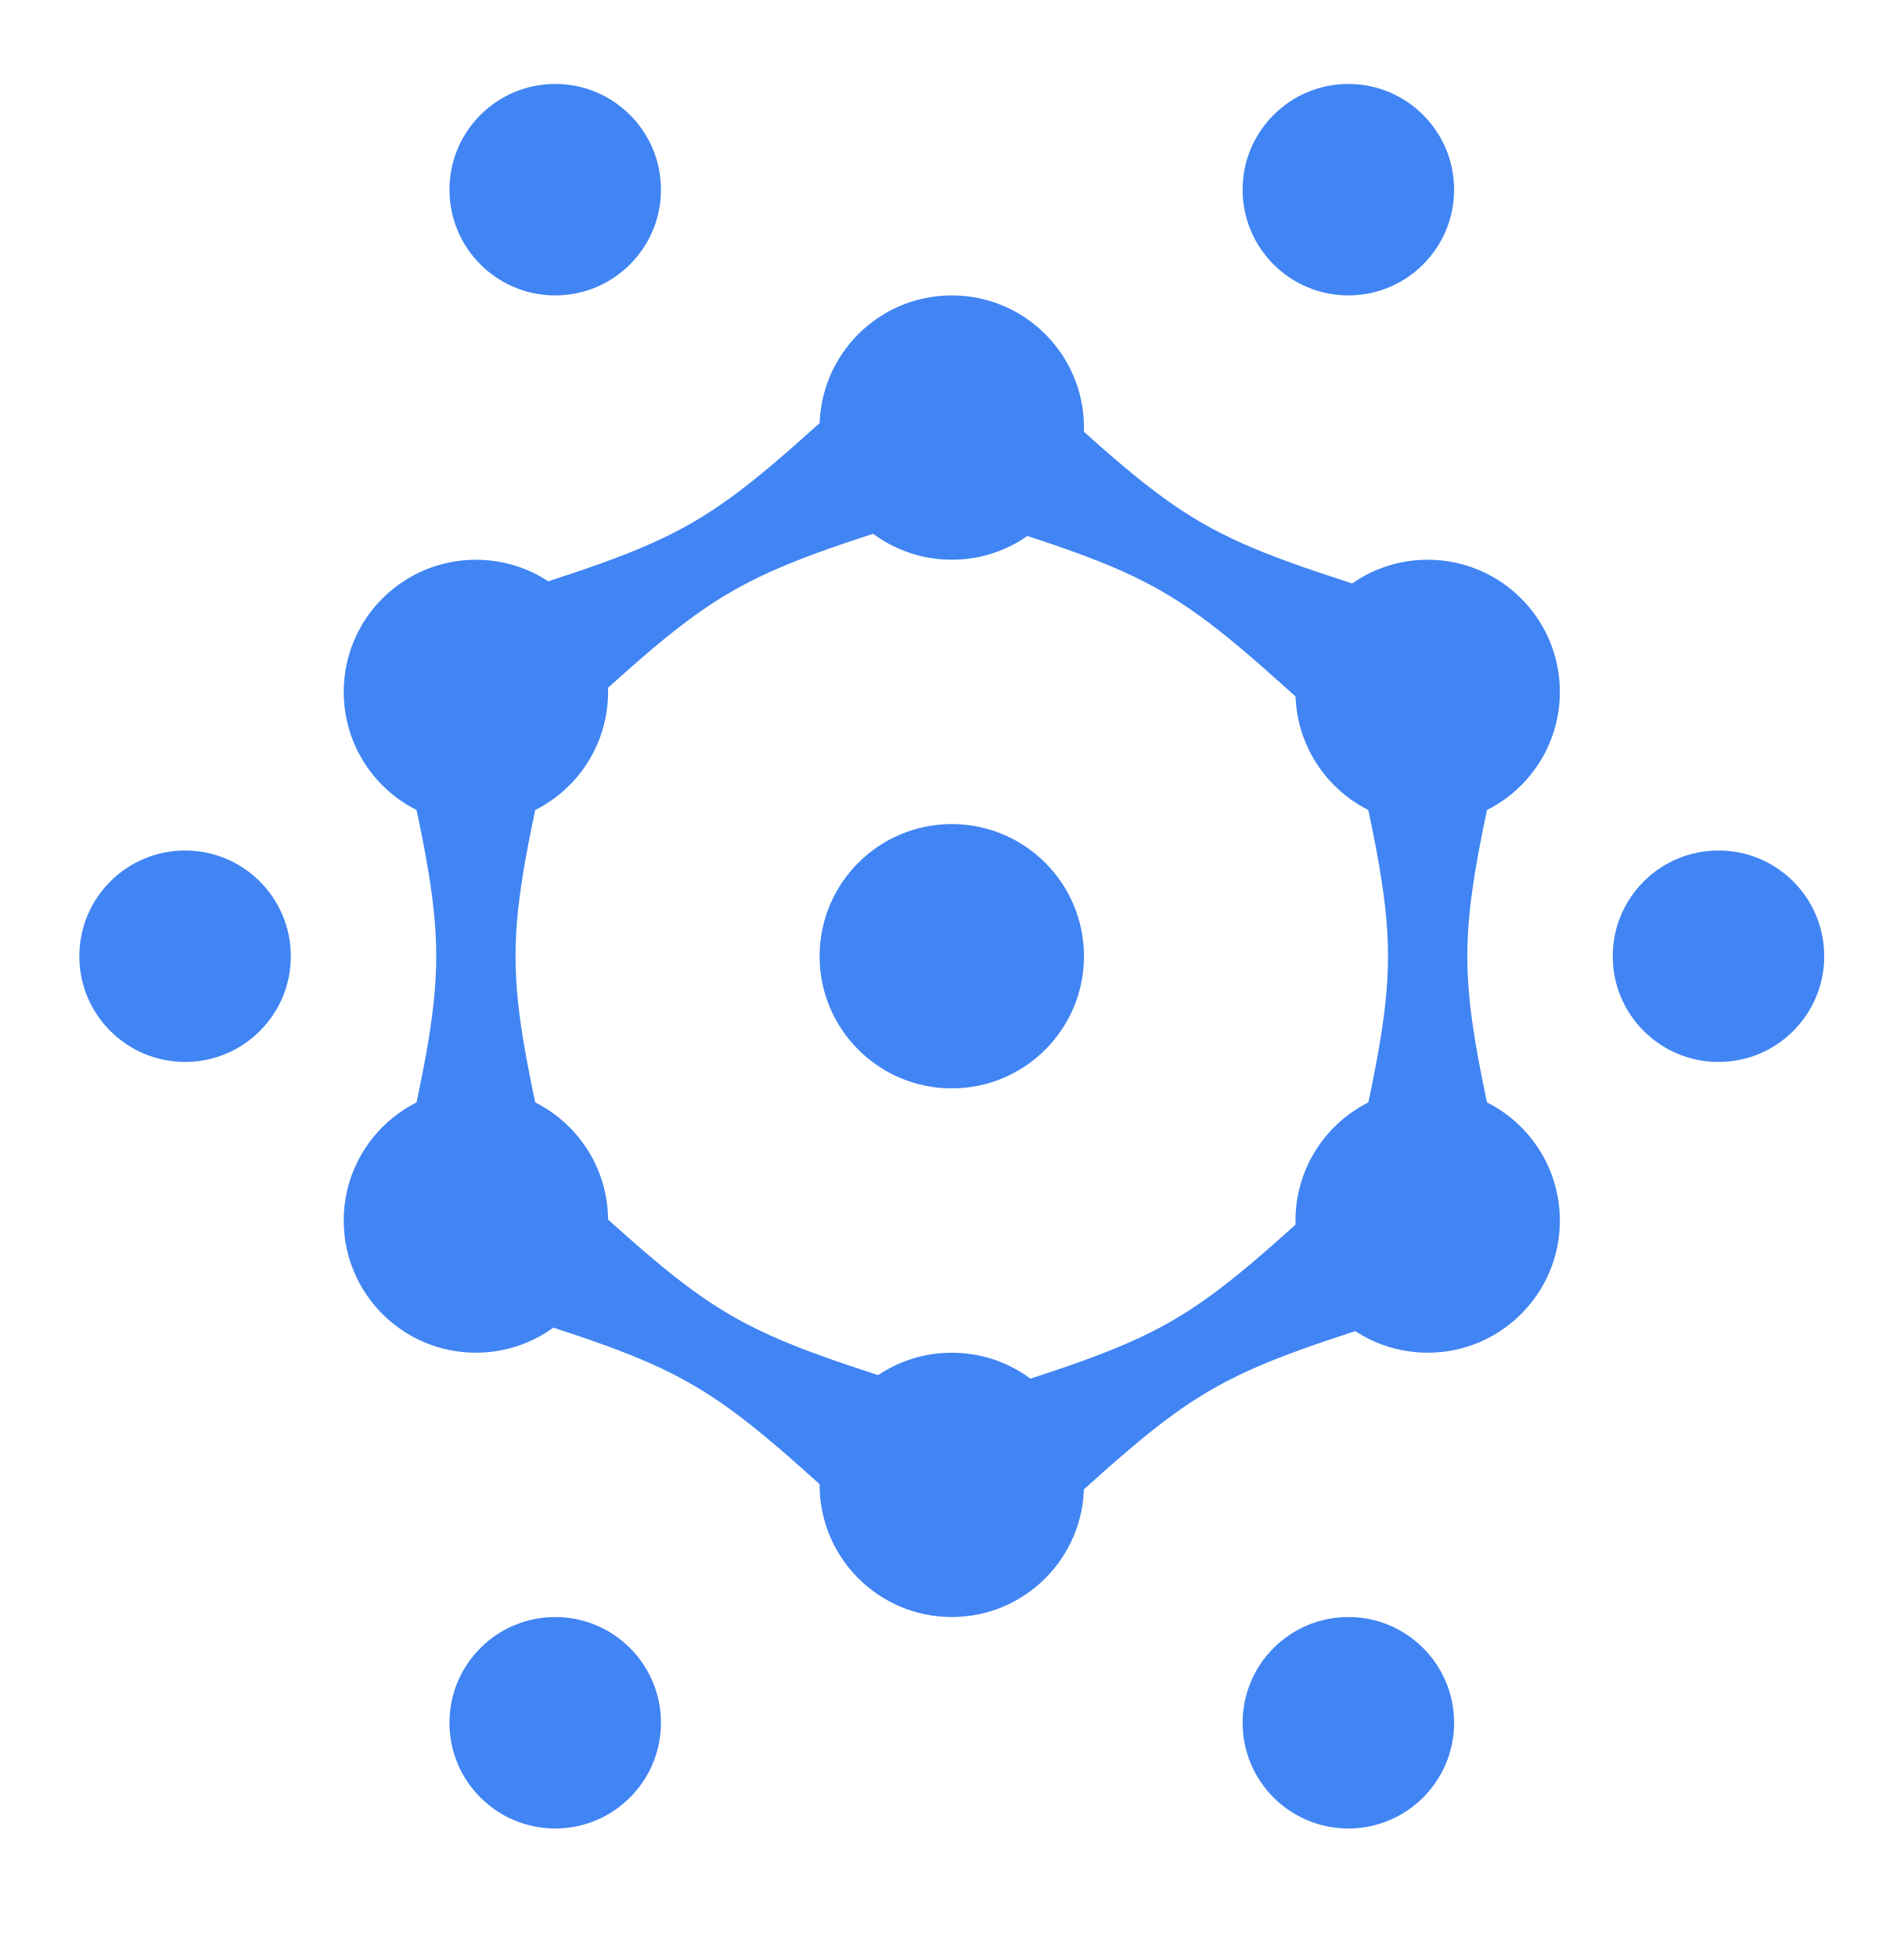
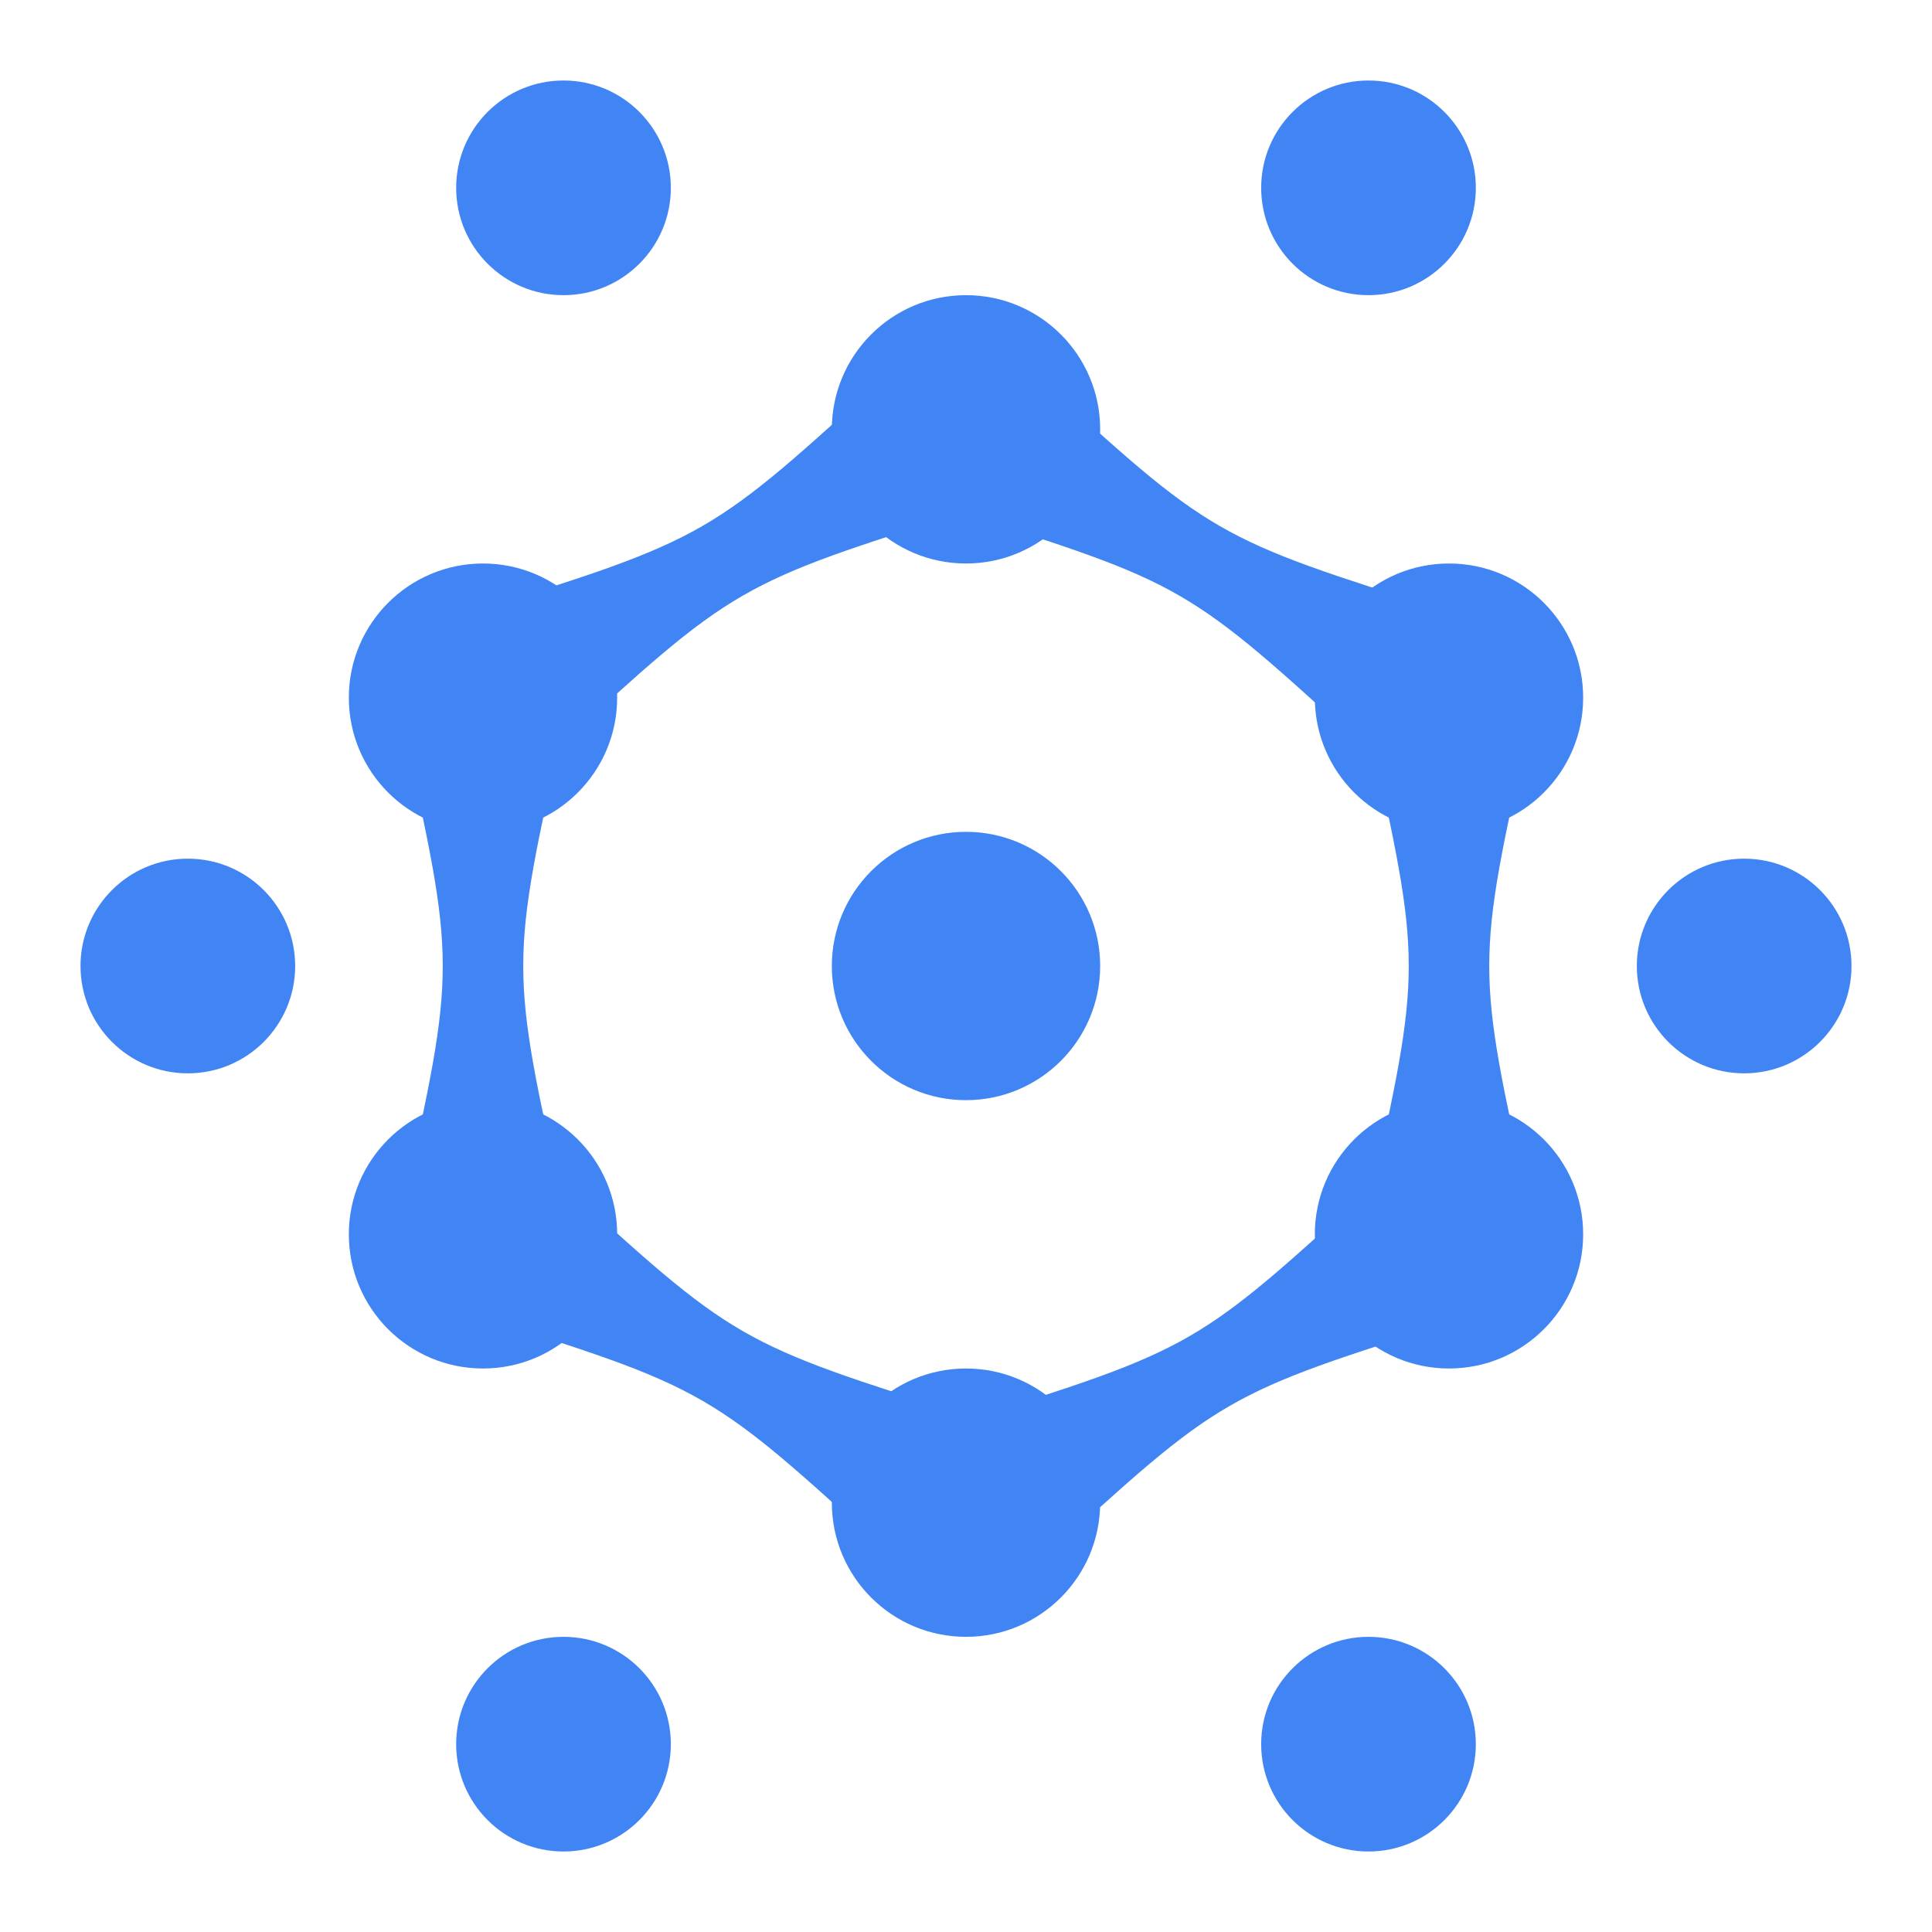
- <svg xmlns="http://www.w3.org/2000/svg" width="36" height="37" viewBox="0 0 36 37" fill="none">
-   <circle cx="18" cy="28.088" r="2.5" transform="rotate(90 18 28.0881)" fill="#4185F4" />
-   <circle cx="32.5" cy="18.088" r="2" transform="rotate(90 32.5 18.0881)" fill="#4185F4" />
-   <circle cx="3.5" cy="18.088" r="2" transform="rotate(90 3.5 18.0881)" fill="#4185F4" />
-   <circle cx="10.5" cy="32.588" r="2" transform="rotate(90 10.5 32.5881)" fill="#4185F4" />
-   <circle cx="10.5" cy="3.588" r="2" transform="rotate(90 10.5 3.58813)" fill="#4185F4" />
-   <circle cx="25.5" cy="32.588" r="2" transform="rotate(90 25.5 32.5881)" fill="#4185F4" />
-   <circle cx="25.5" cy="3.588" r="2" transform="rotate(90 25.5 3.58813)" fill="#4185F4" />
-   <circle cx="18" cy="18.088" r="2.5" transform="rotate(90 18 18.0881)" fill="#4185F4" />
-   <circle cx="18" cy="8.088" r="2.5" transform="rotate(90 18 8.08813)" fill="#4185F4" />
-   <circle cx="27" cy="13.088" r="2.5" transform="rotate(90 27 13.0881)" fill="#4185F4" />
-   <circle cx="27" cy="23.088" r="2.5" transform="rotate(90 27 23.0881)" fill="#4185F4" />
-   <circle cx="9" cy="13.088" r="2.5" transform="rotate(90 9 13.0881)" fill="#4185F4" />
-   <circle cx="9" cy="23.088" r="2.5" transform="rotate(90 9 23.0881)" fill="#4185F4" />
-   <path d="M16.611 29.088L18.111 26.49C13.713 25.106 13.713 25.106 10.316 21.99L8.816 24.588C13.213 25.972 13.213 25.972 16.611 29.088Z" fill="#4185F4" />
-   <path d="M10.316 14.088L8.816 11.49C13.213 10.106 13.213 10.106 16.611 6.99L18.111 9.588C13.713 10.972 13.713 10.972 10.316 14.088Z" fill="#4185F4" />
-   <path d="M19.389 29.186L17.889 26.588C22.286 25.204 22.286 25.204 25.683 22.088L27.183 24.686C22.786 26.07 22.786 26.07 19.389 29.186Z" fill="#4185F4" />
-   <path d="M25.5 14.088L27 11.49C22.603 10.106 22.603 10.106 19.206 6.99L17.706 9.588C22.103 10.972 22.103 10.972 25.5 14.088Z" fill="#4185F4" />
-   <path d="M25.5 22.588L28.5 22.588C27.5 18.088 27.5 18.088 28.5 13.588L25.5 13.588C26.5 18.088 26.5 18.088 25.5 22.588Z" fill="#4185F4" />
-   <path d="M7.5 22.588L10.5 22.588C9.5 18.088 9.5 18.088 10.5 13.588L7.5 13.588C8.5 18.088 8.5 18.088 7.5 22.588Z" fill="#4185F4" />
+ <svg xmlns="http://www.w3.org/2000/svg" width="36" height="36" viewBox="0 0 36 36" fill="none">
+   <circle cx="18" cy="28" r="2.5" transform="rotate(90 18 28)" fill="#4185F4" />
+   <circle cx="32.5" cy="18" r="2" transform="rotate(90 32.5 18)" fill="#4185F4" />
+   <circle cx="3.5" cy="18" r="2" transform="rotate(90 3.5 18)" fill="#4185F4" />
+   <circle cx="10.5" cy="32.5" r="2" transform="rotate(90 10.5 32.5)" fill="#4185F4" />
+   <circle cx="10.5" cy="3.5" r="2" transform="rotate(90 10.5 3.5)" fill="#4185F4" />
+   <circle cx="25.5" cy="32.5" r="2" transform="rotate(90 25.5 32.5)" fill="#4185F4" />
+   <circle cx="25.5" cy="3.5" r="2" transform="rotate(90 25.5 3.5)" fill="#4185F4" />
+   <circle cx="18" cy="18" r="2.5" transform="rotate(90 18 18)" fill="#4185F4" />
+   <circle cx="18" cy="8" r="2.5" transform="rotate(90 18 8)" fill="#4185F4" />
+   <circle cx="27" cy="13" r="2.5" transform="rotate(90 27 13)" fill="#4185F4" />
+   <circle cx="27" cy="23" r="2.5" transform="rotate(90 27 23)" fill="#4185F4" />
+   <circle cx="9" cy="13" r="2.5" transform="rotate(90 9 13)" fill="#4185F4" />
+   <circle cx="9" cy="23" r="2.5" transform="rotate(90 9 23)" fill="#4185F4" />
+   <path d="M16.611 29L18.111 26.402C13.713 25.018 13.713 25.018 10.316 21.902L8.816 24.5C13.213 25.884 13.213 25.884 16.611 29Z" fill="#4185F4" />
+   <path d="M10.316 14L8.816 11.402C13.213 10.018 13.213 10.018 16.611 6.902L18.111 9.5C13.713 10.884 13.713 10.884 10.316 14Z" fill="#4185F4" />
+   <path d="M19.389 29.098L17.889 26.5C22.286 25.116 22.286 25.116 25.683 22L27.183 24.598C22.786 25.982 22.786 25.982 19.389 29.098Z" fill="#4185F4" />
+   <path d="M25.5 14L27 11.402C22.603 10.018 22.603 10.018 19.206 6.902L17.706 9.5C22.103 10.884 22.103 10.884 25.5 14Z" fill="#4185F4" />
+   <path d="M25.5 22.5L28.5 22.5C27.5 18 27.5 18 28.5 13.5L25.5 13.5C26.5 18 26.5 18 25.5 22.5Z" fill="#4185F4" />
+   <path d="M7.5 22.5L10.5 22.5C9.5 18 9.5 18 10.5 13.5L7.5 13.5C8.5 18 8.5 18 7.5 22.5Z" fill="#4185F4" />
</svg>
